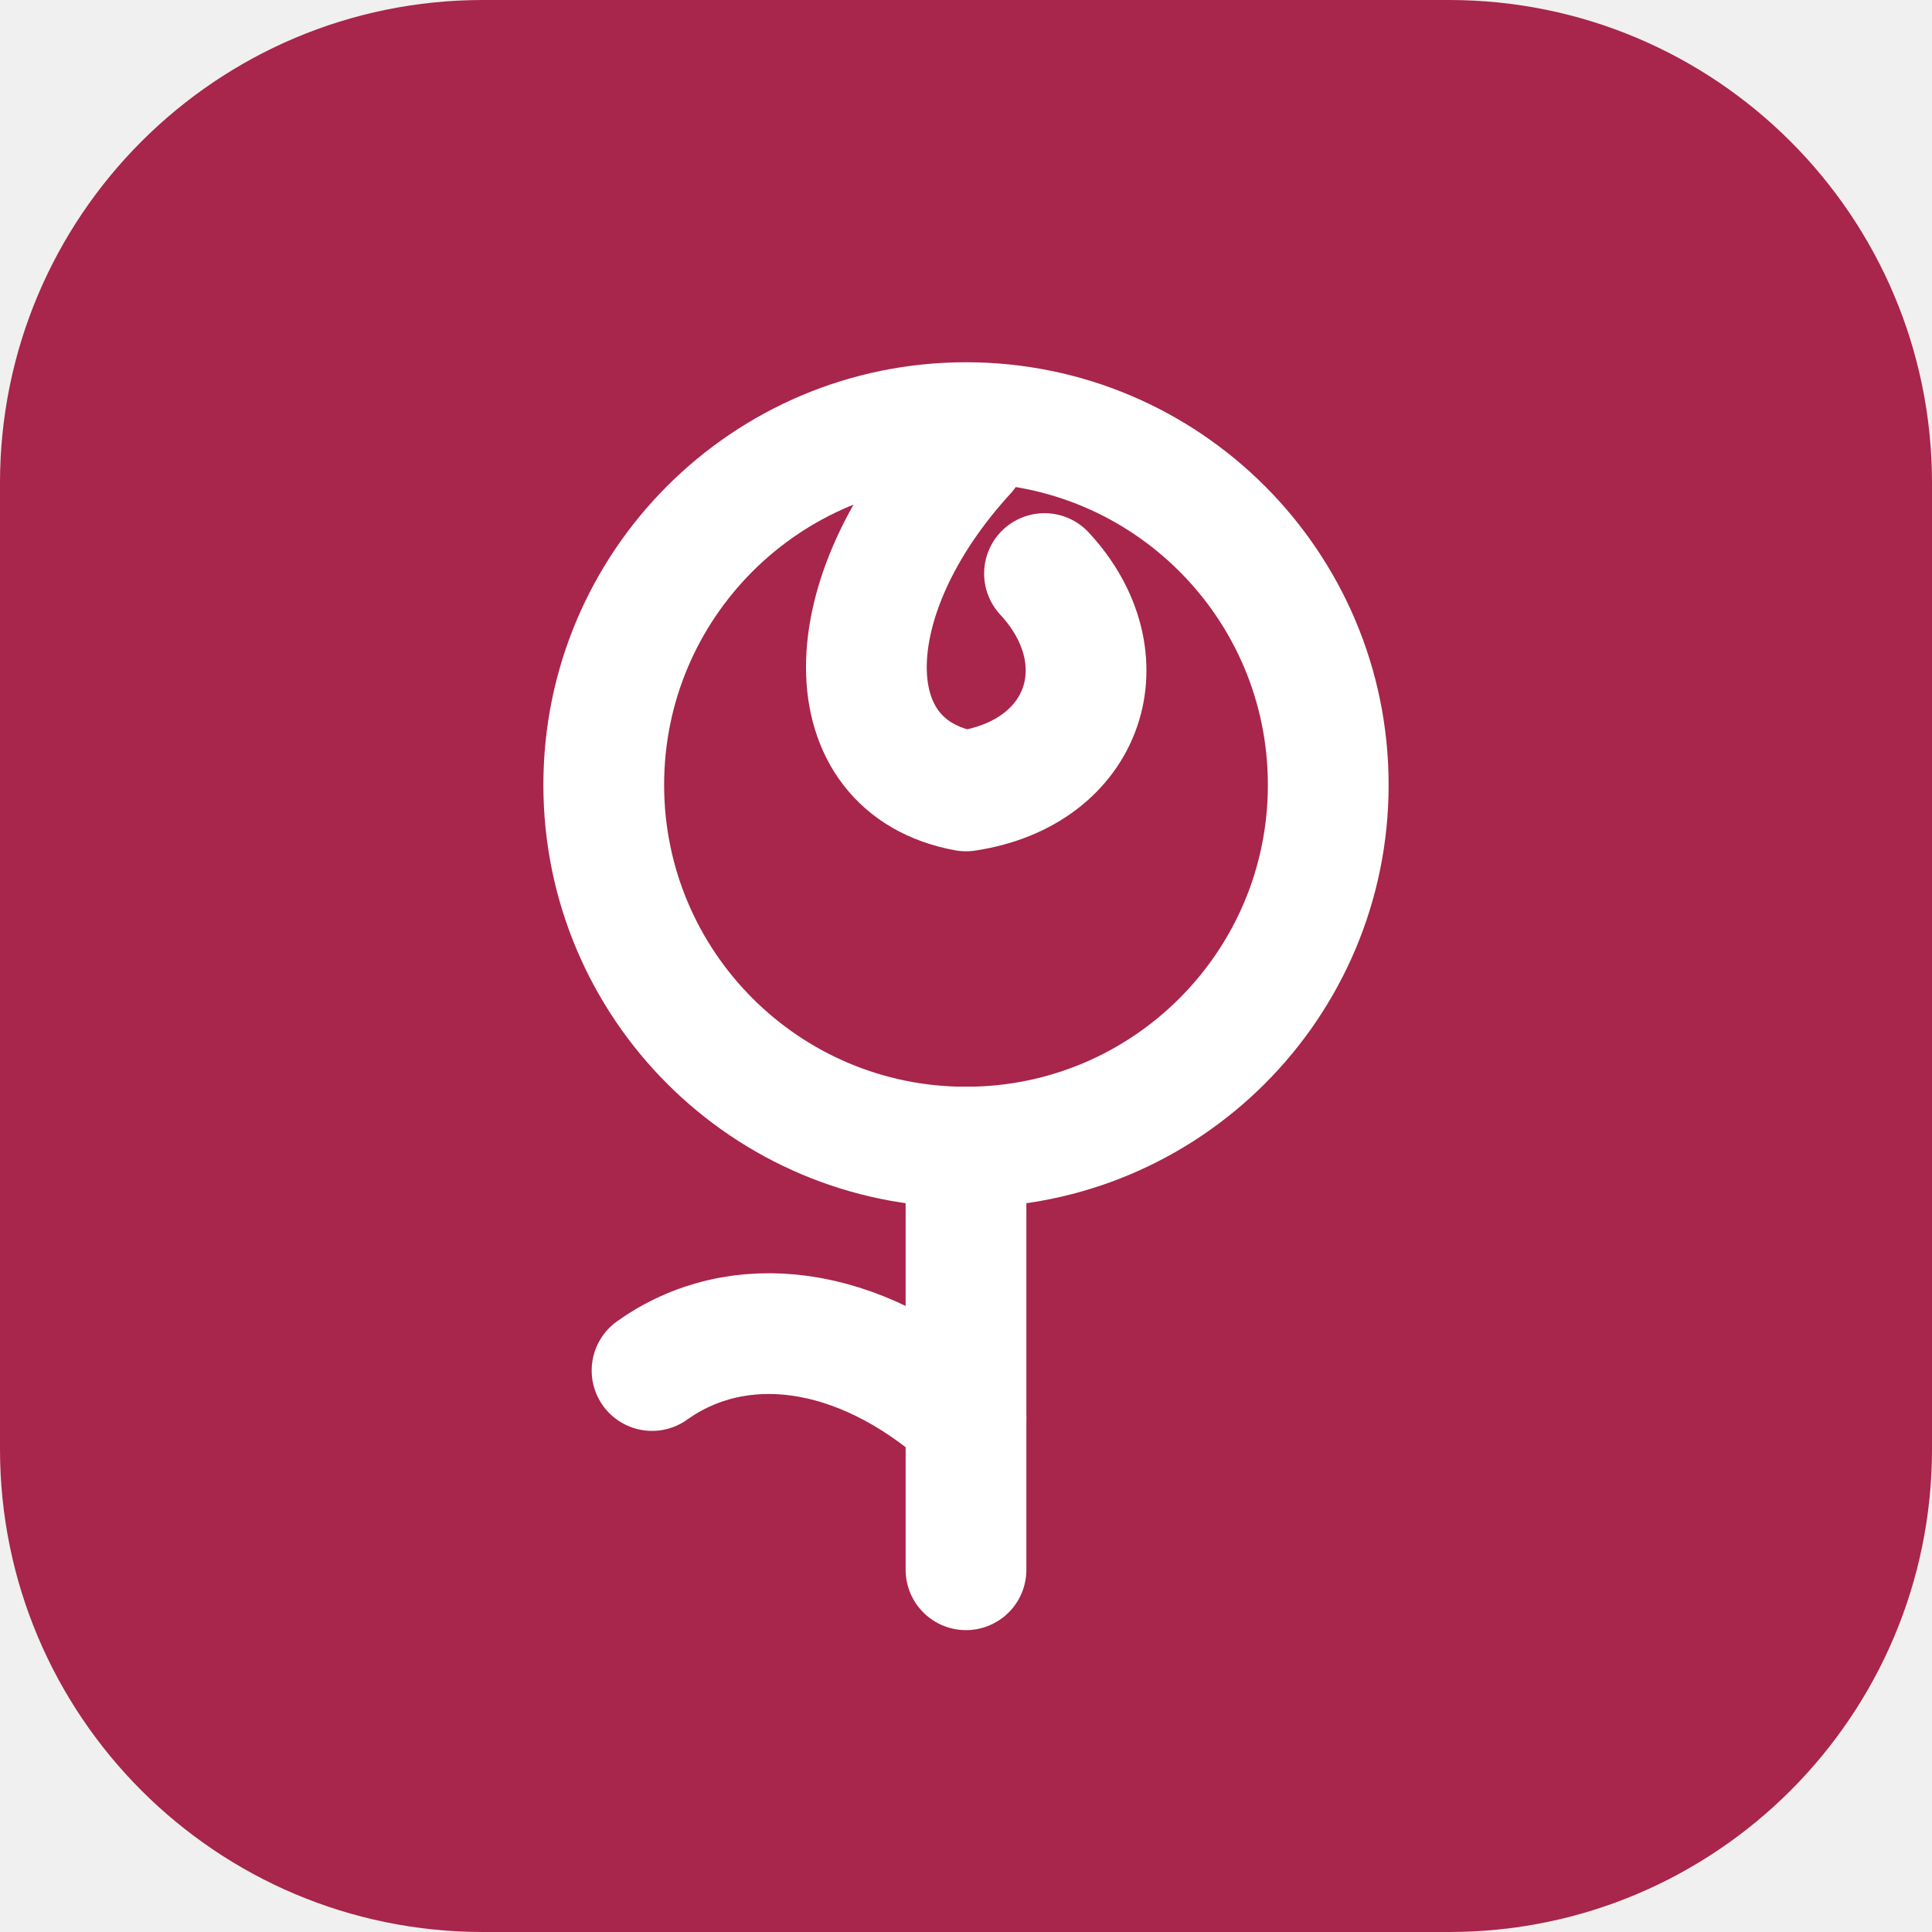
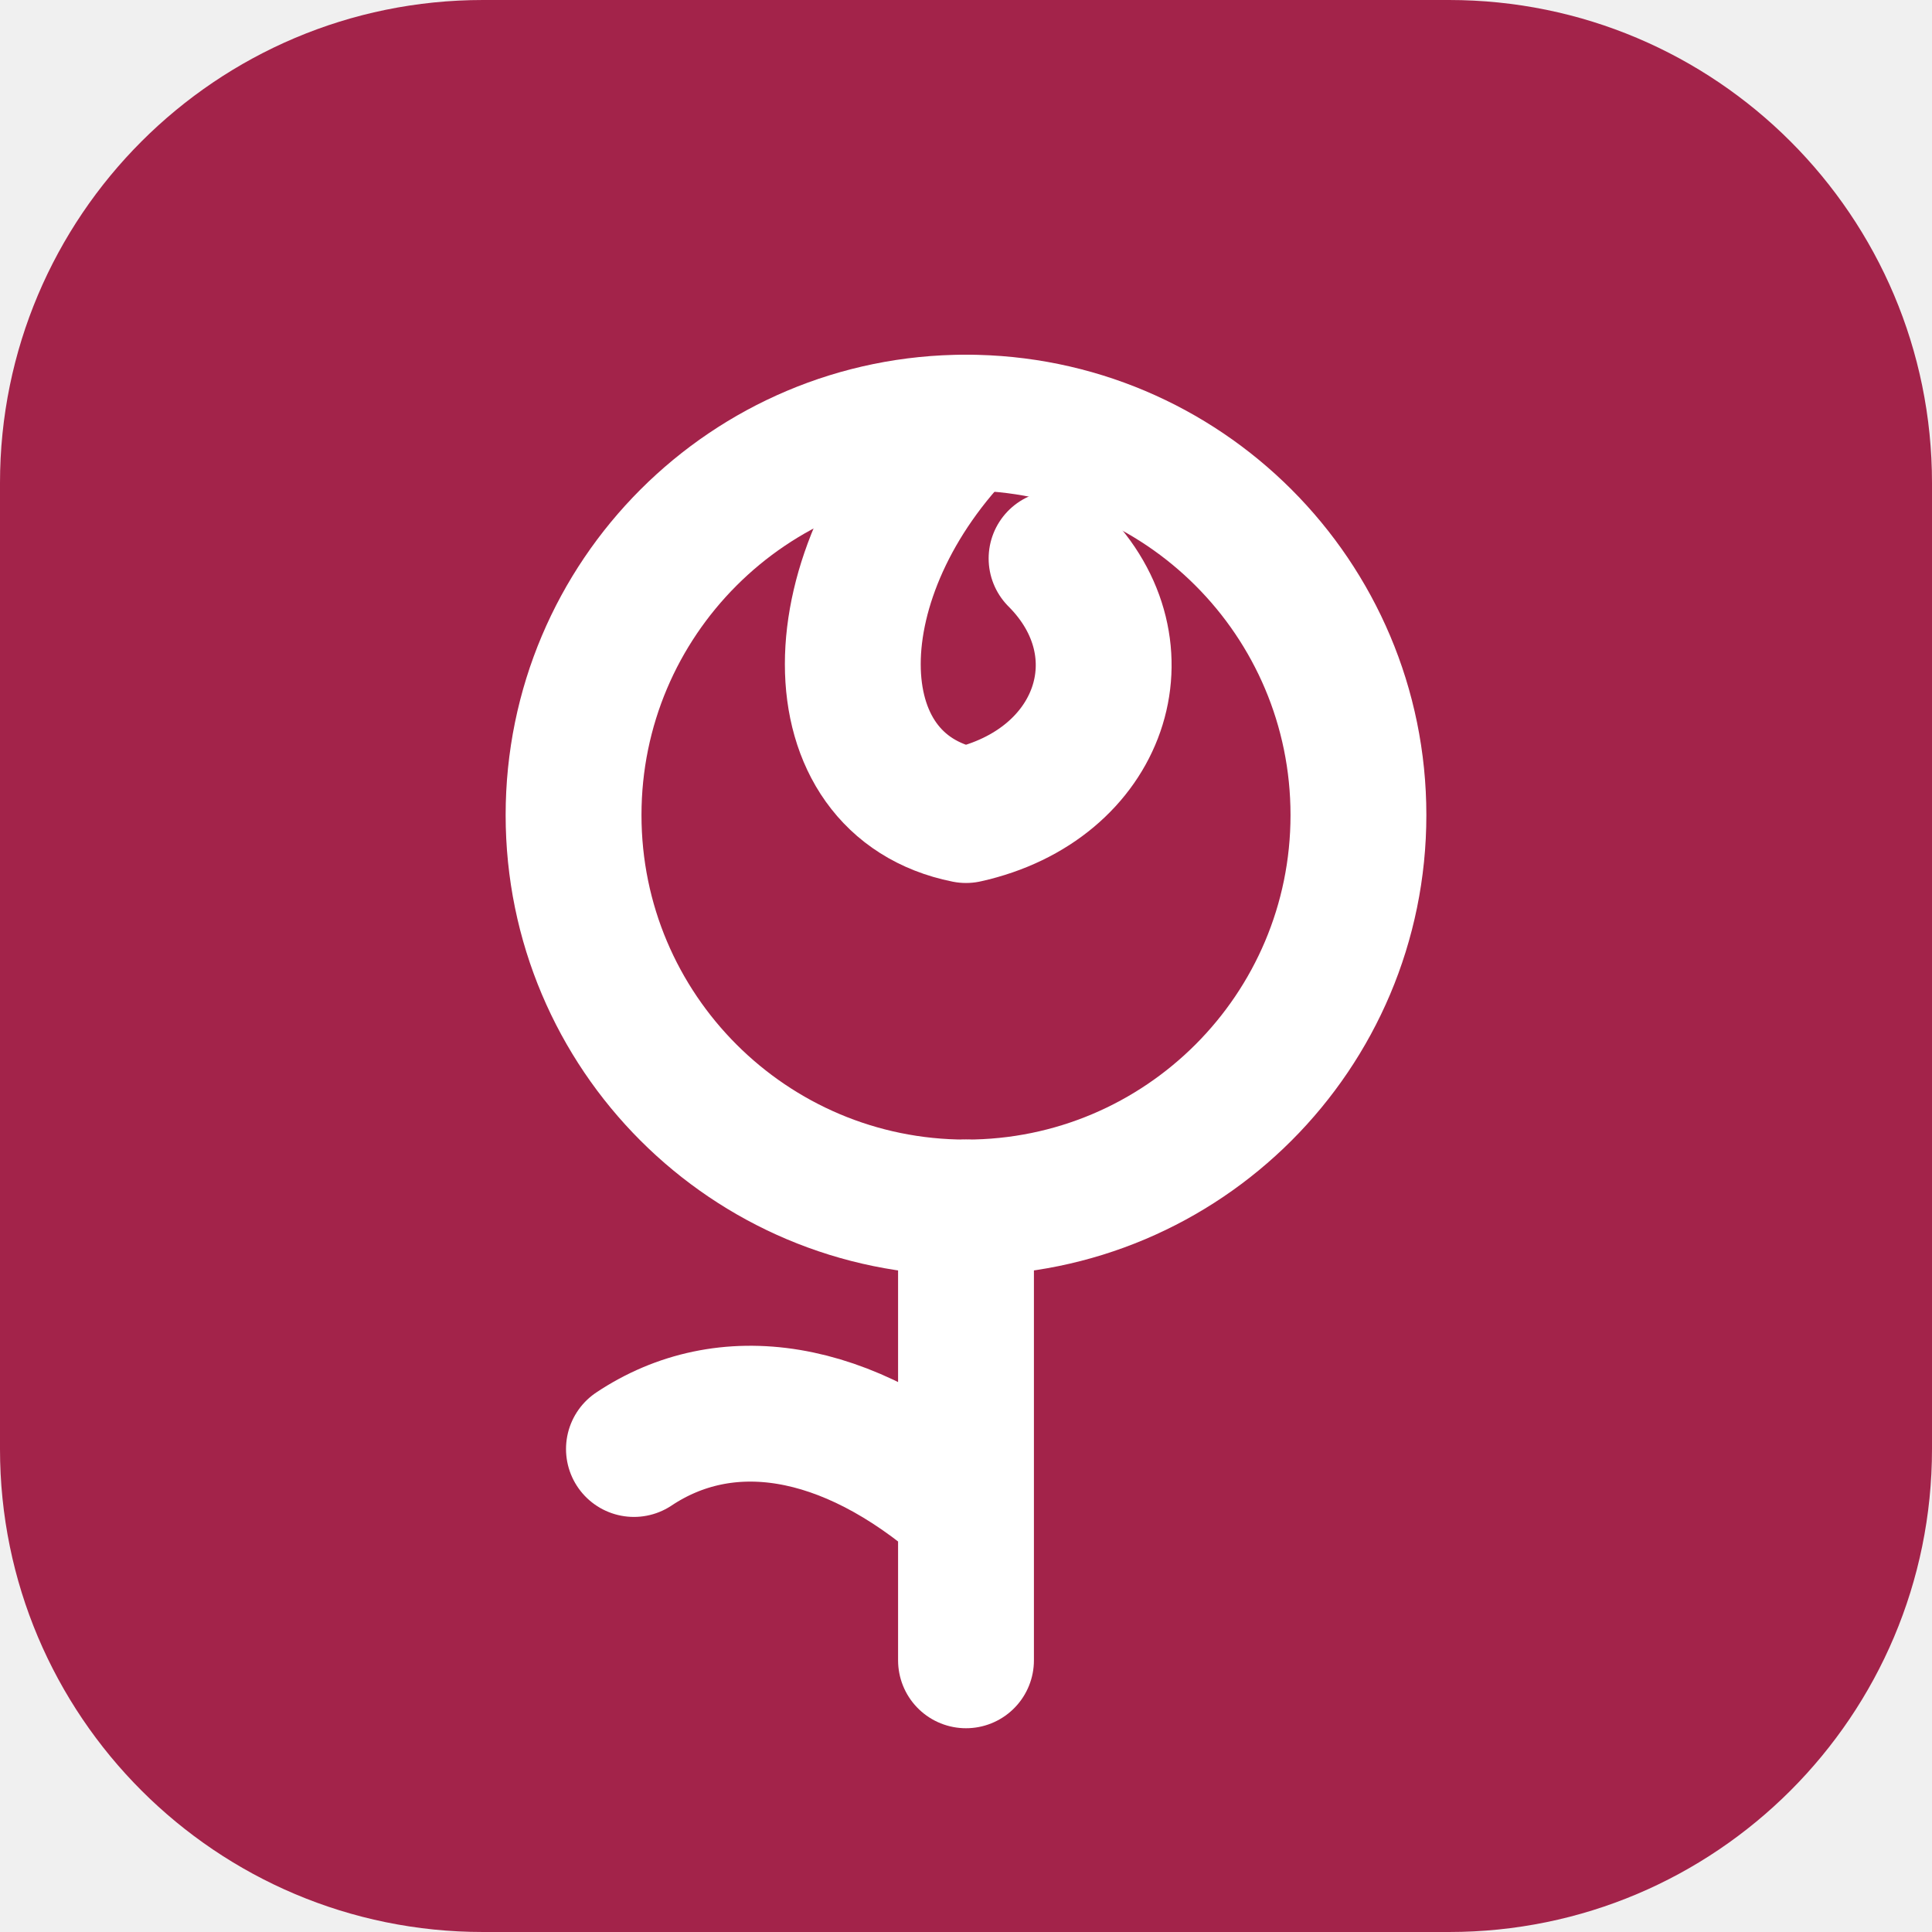
- <svg xmlns="http://www.w3.org/2000/svg" viewBox="0 0 32 32">
-   <rect width="32" height="32" rx="8" fill="#a8254b" />
-   <g fill="none" stroke="#fff" stroke-width="2" stroke-linecap="round" stroke-linejoin="round">
-     <circle cx="16" cy="13" r="6" />
-     <path d="M16 7.5c-2.2 2.4-2.2 5.2 0 5.6 2-.3 2.6-2.2 1.3-3.6" />
-     <path d="M16 19v7" />
-     <path d="M16 23.5c-1.8-1.6-3.8-1.8-5.2-.8" />
+ <svg xmlns="http://www.w3.org/2000/svg" viewBox="0 0 64 64">
+   <rect width="64" height="64" rx="16" fill="#a3234a" />
+   <g fill="none" stroke="#fff" stroke-width="4.5" stroke-linecap="round" stroke-linejoin="round">
+     <circle cx="32" cy="27" r="13" />
+     <path d="M32 14c-5 5-5 12 0 13 4.5-1 6-5.5 3-8.5" />
+     <path d="M32 40v15M32 50c-4-3.5-8-4-11-2" />
  </g>
</svg>
